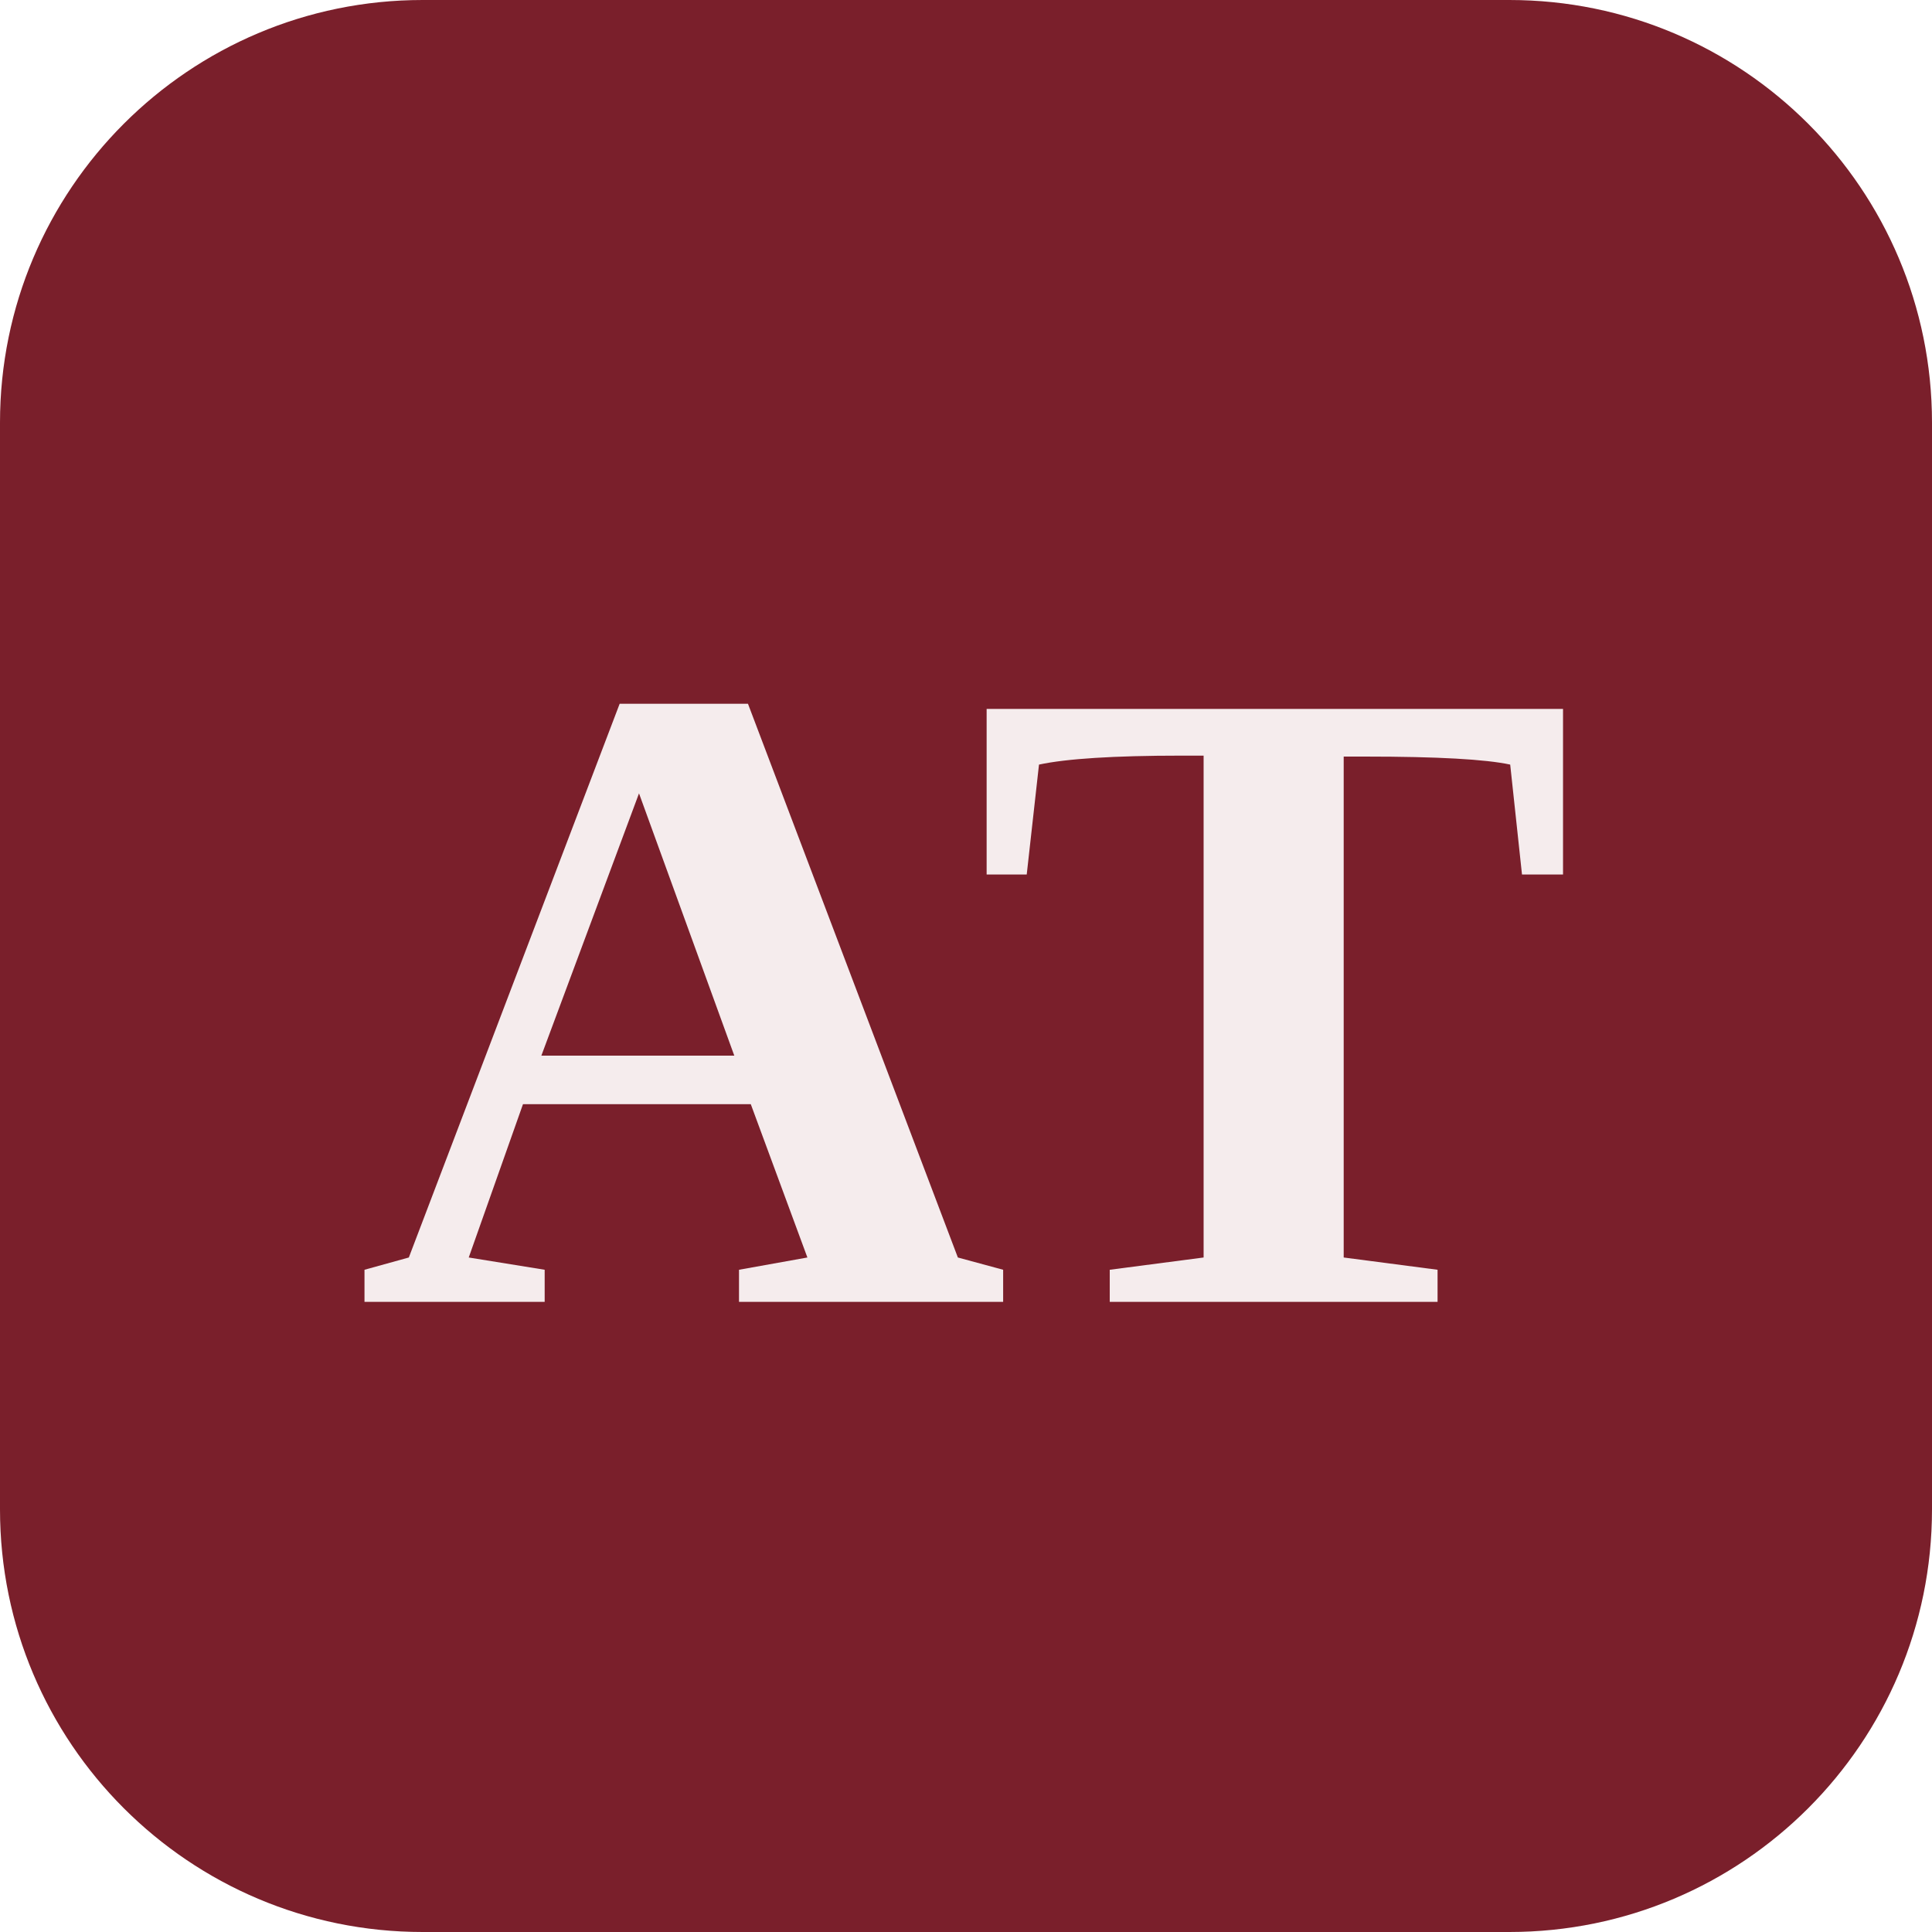
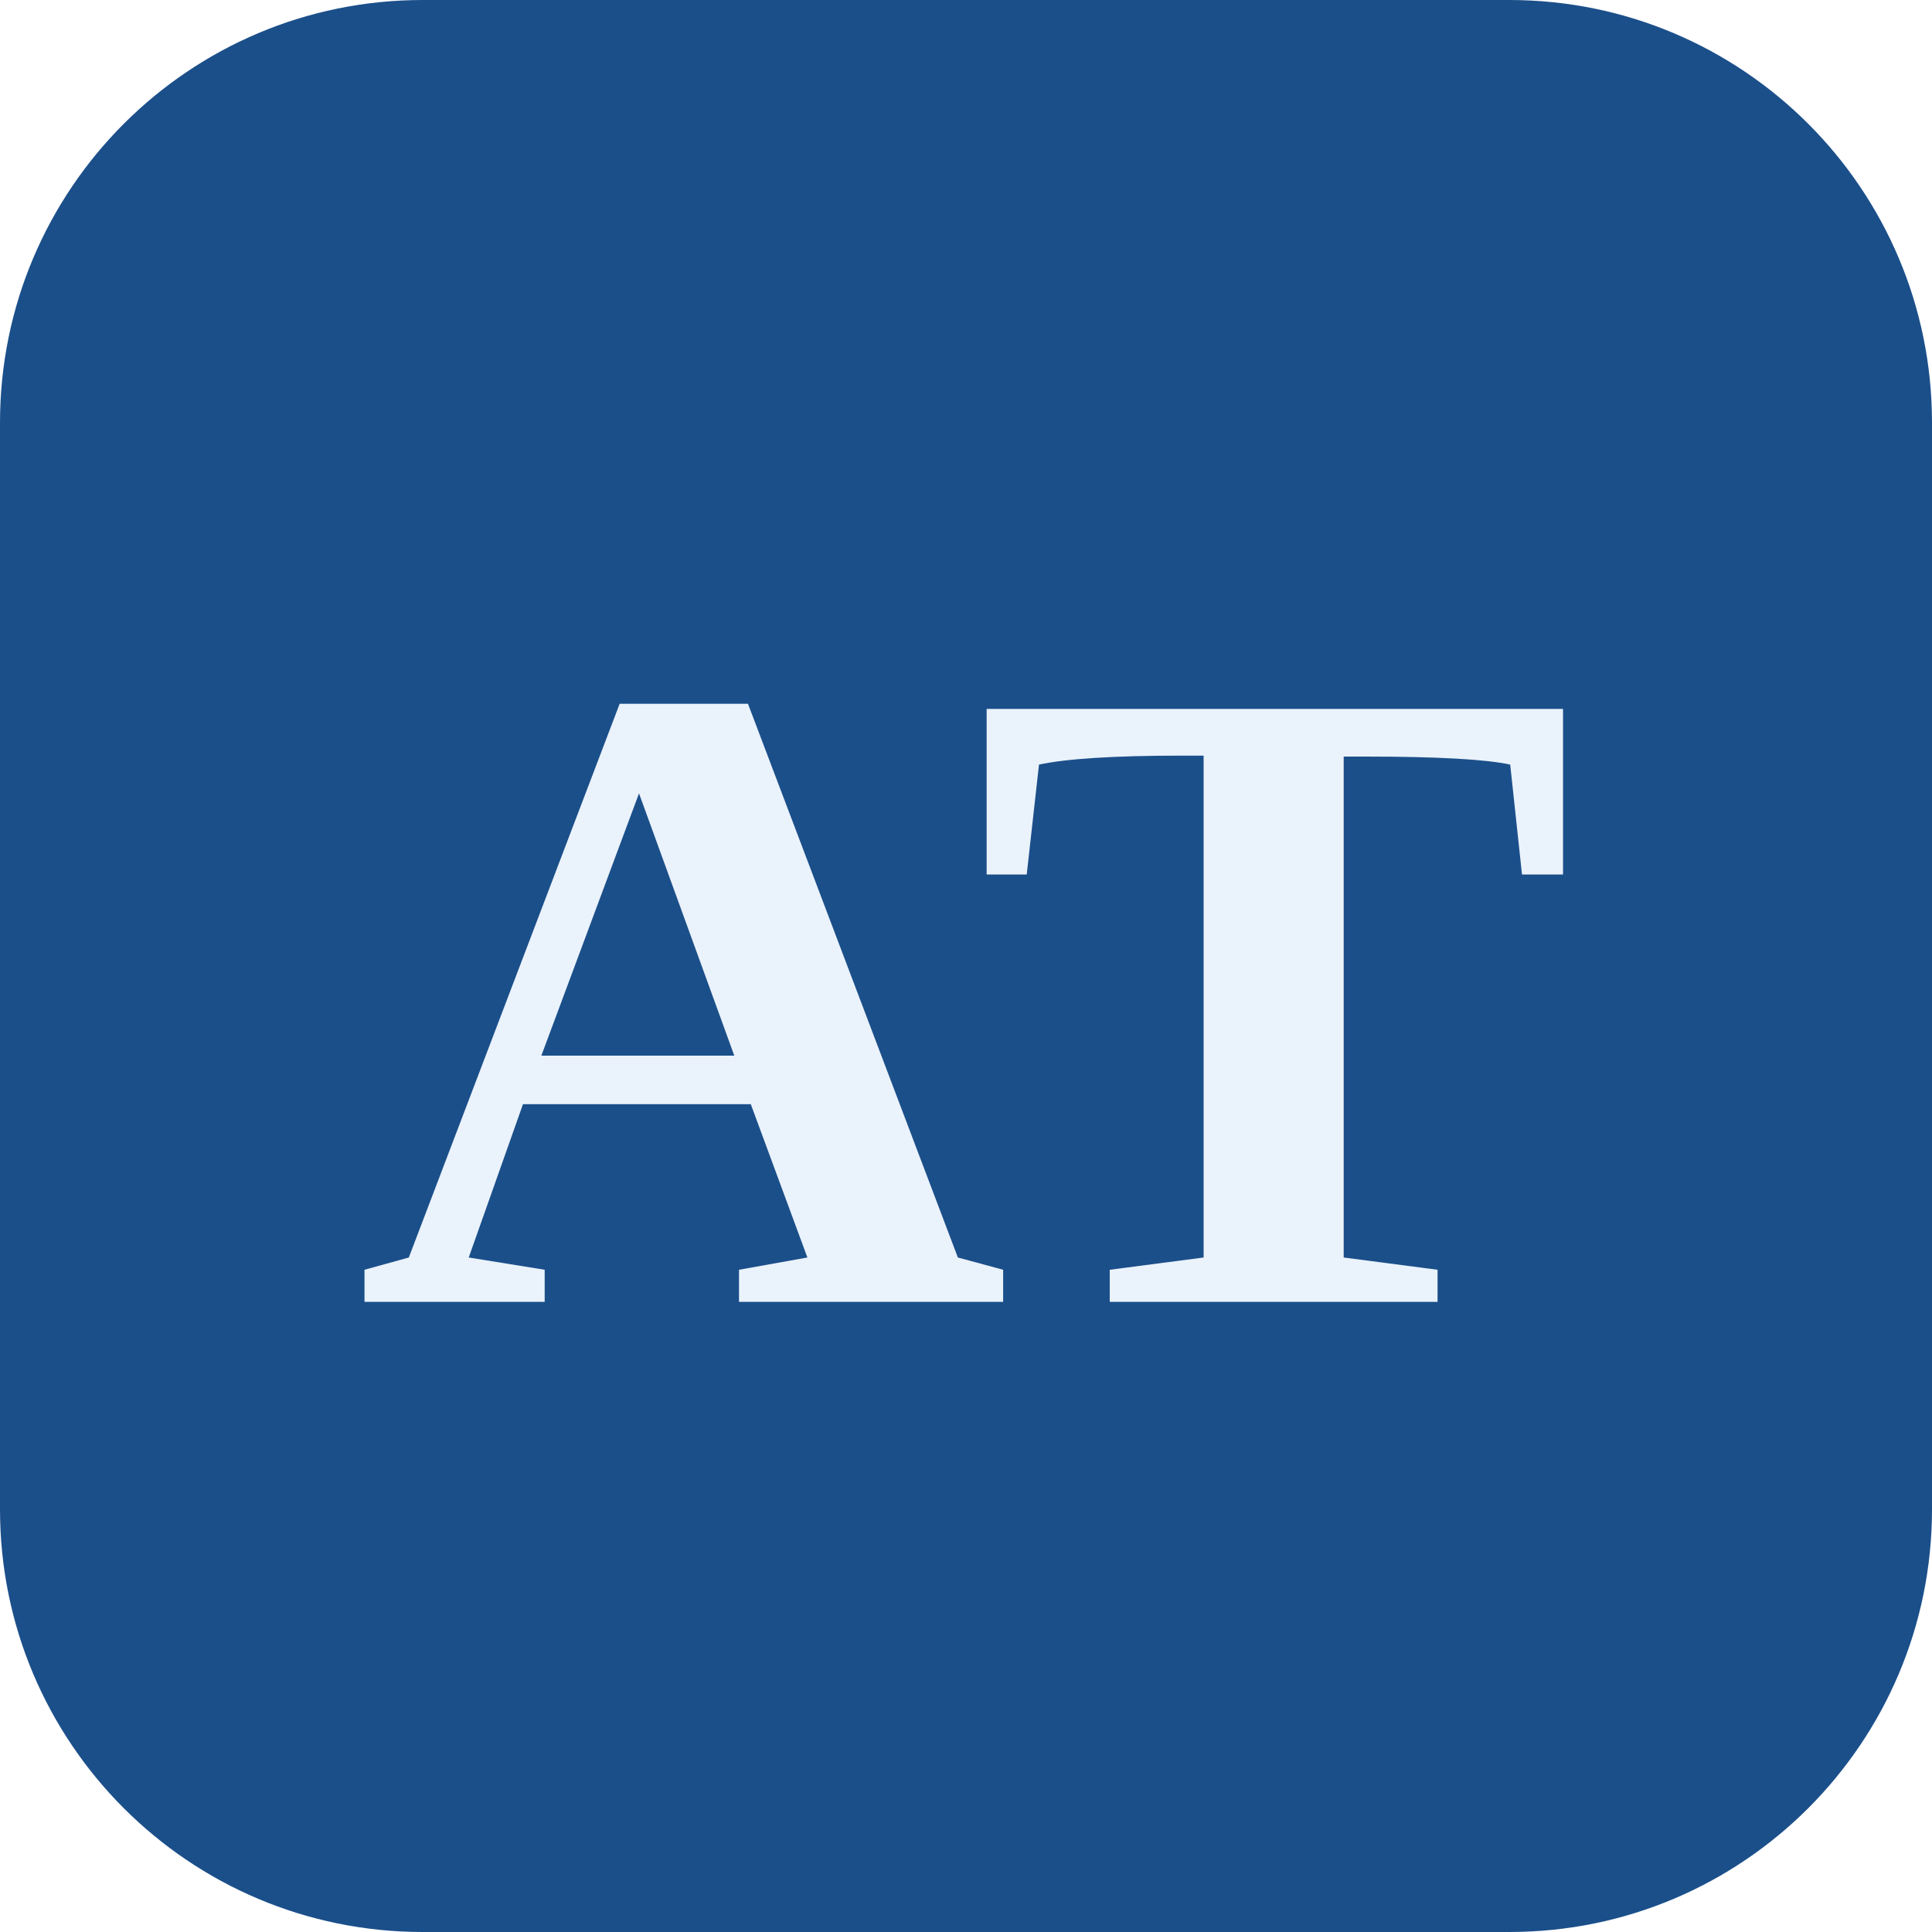
<svg xmlns="http://www.w3.org/2000/svg" viewBox="0 0 64 64" role="img" aria-label="AT">
-   <rect width="64" height="64" rx="14" fill="#7a1f2b" />
-   <text x="32" y="33" font-family="Georgia, 'Times New Roman', serif" font-size="30" font-weight="700" fill="#f5eced" text-anchor="middle" dominant-baseline="central" letter-spacing="1">AT</text>
+   <rect width="64" height="64" rx="14" fill="#1b4f8a" />
+   <text x="32" y="33" font-family="Georgia, 'Times New Roman', serif" font-size="30" font-weight="700" fill="#eaf2fb" text-anchor="middle" dominant-baseline="central" letter-spacing="1">AT</text>
</svg>
